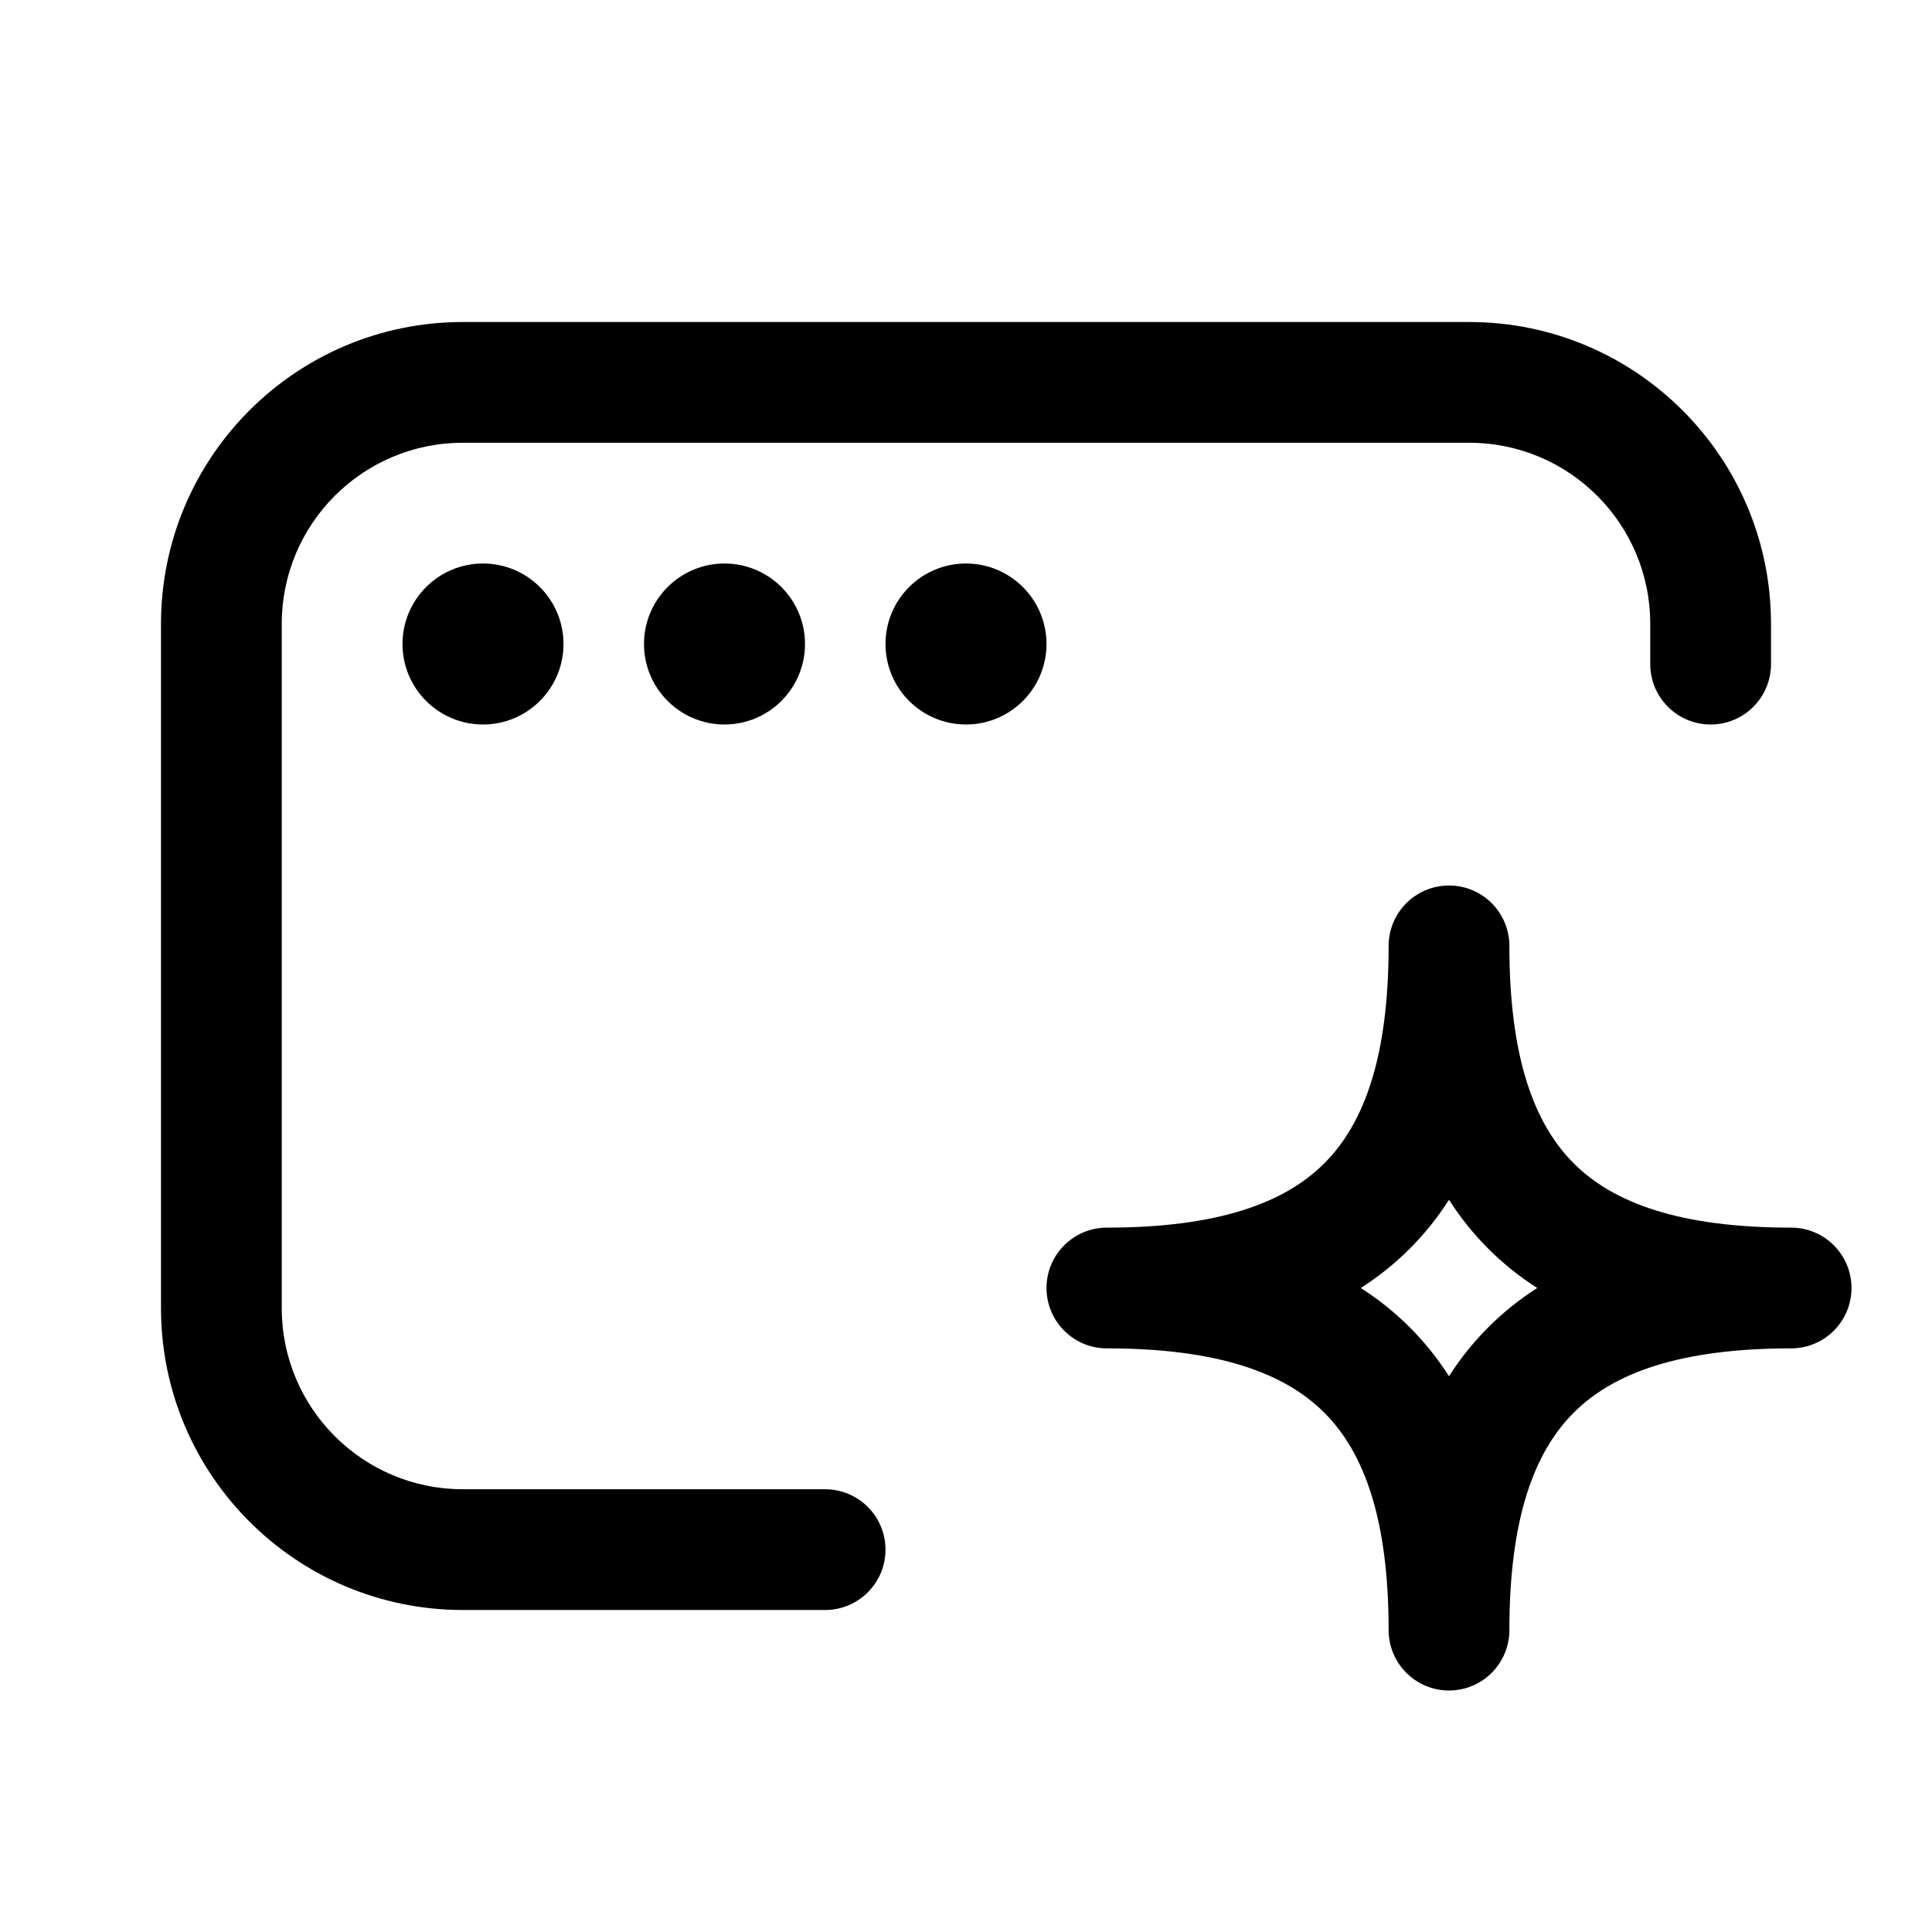
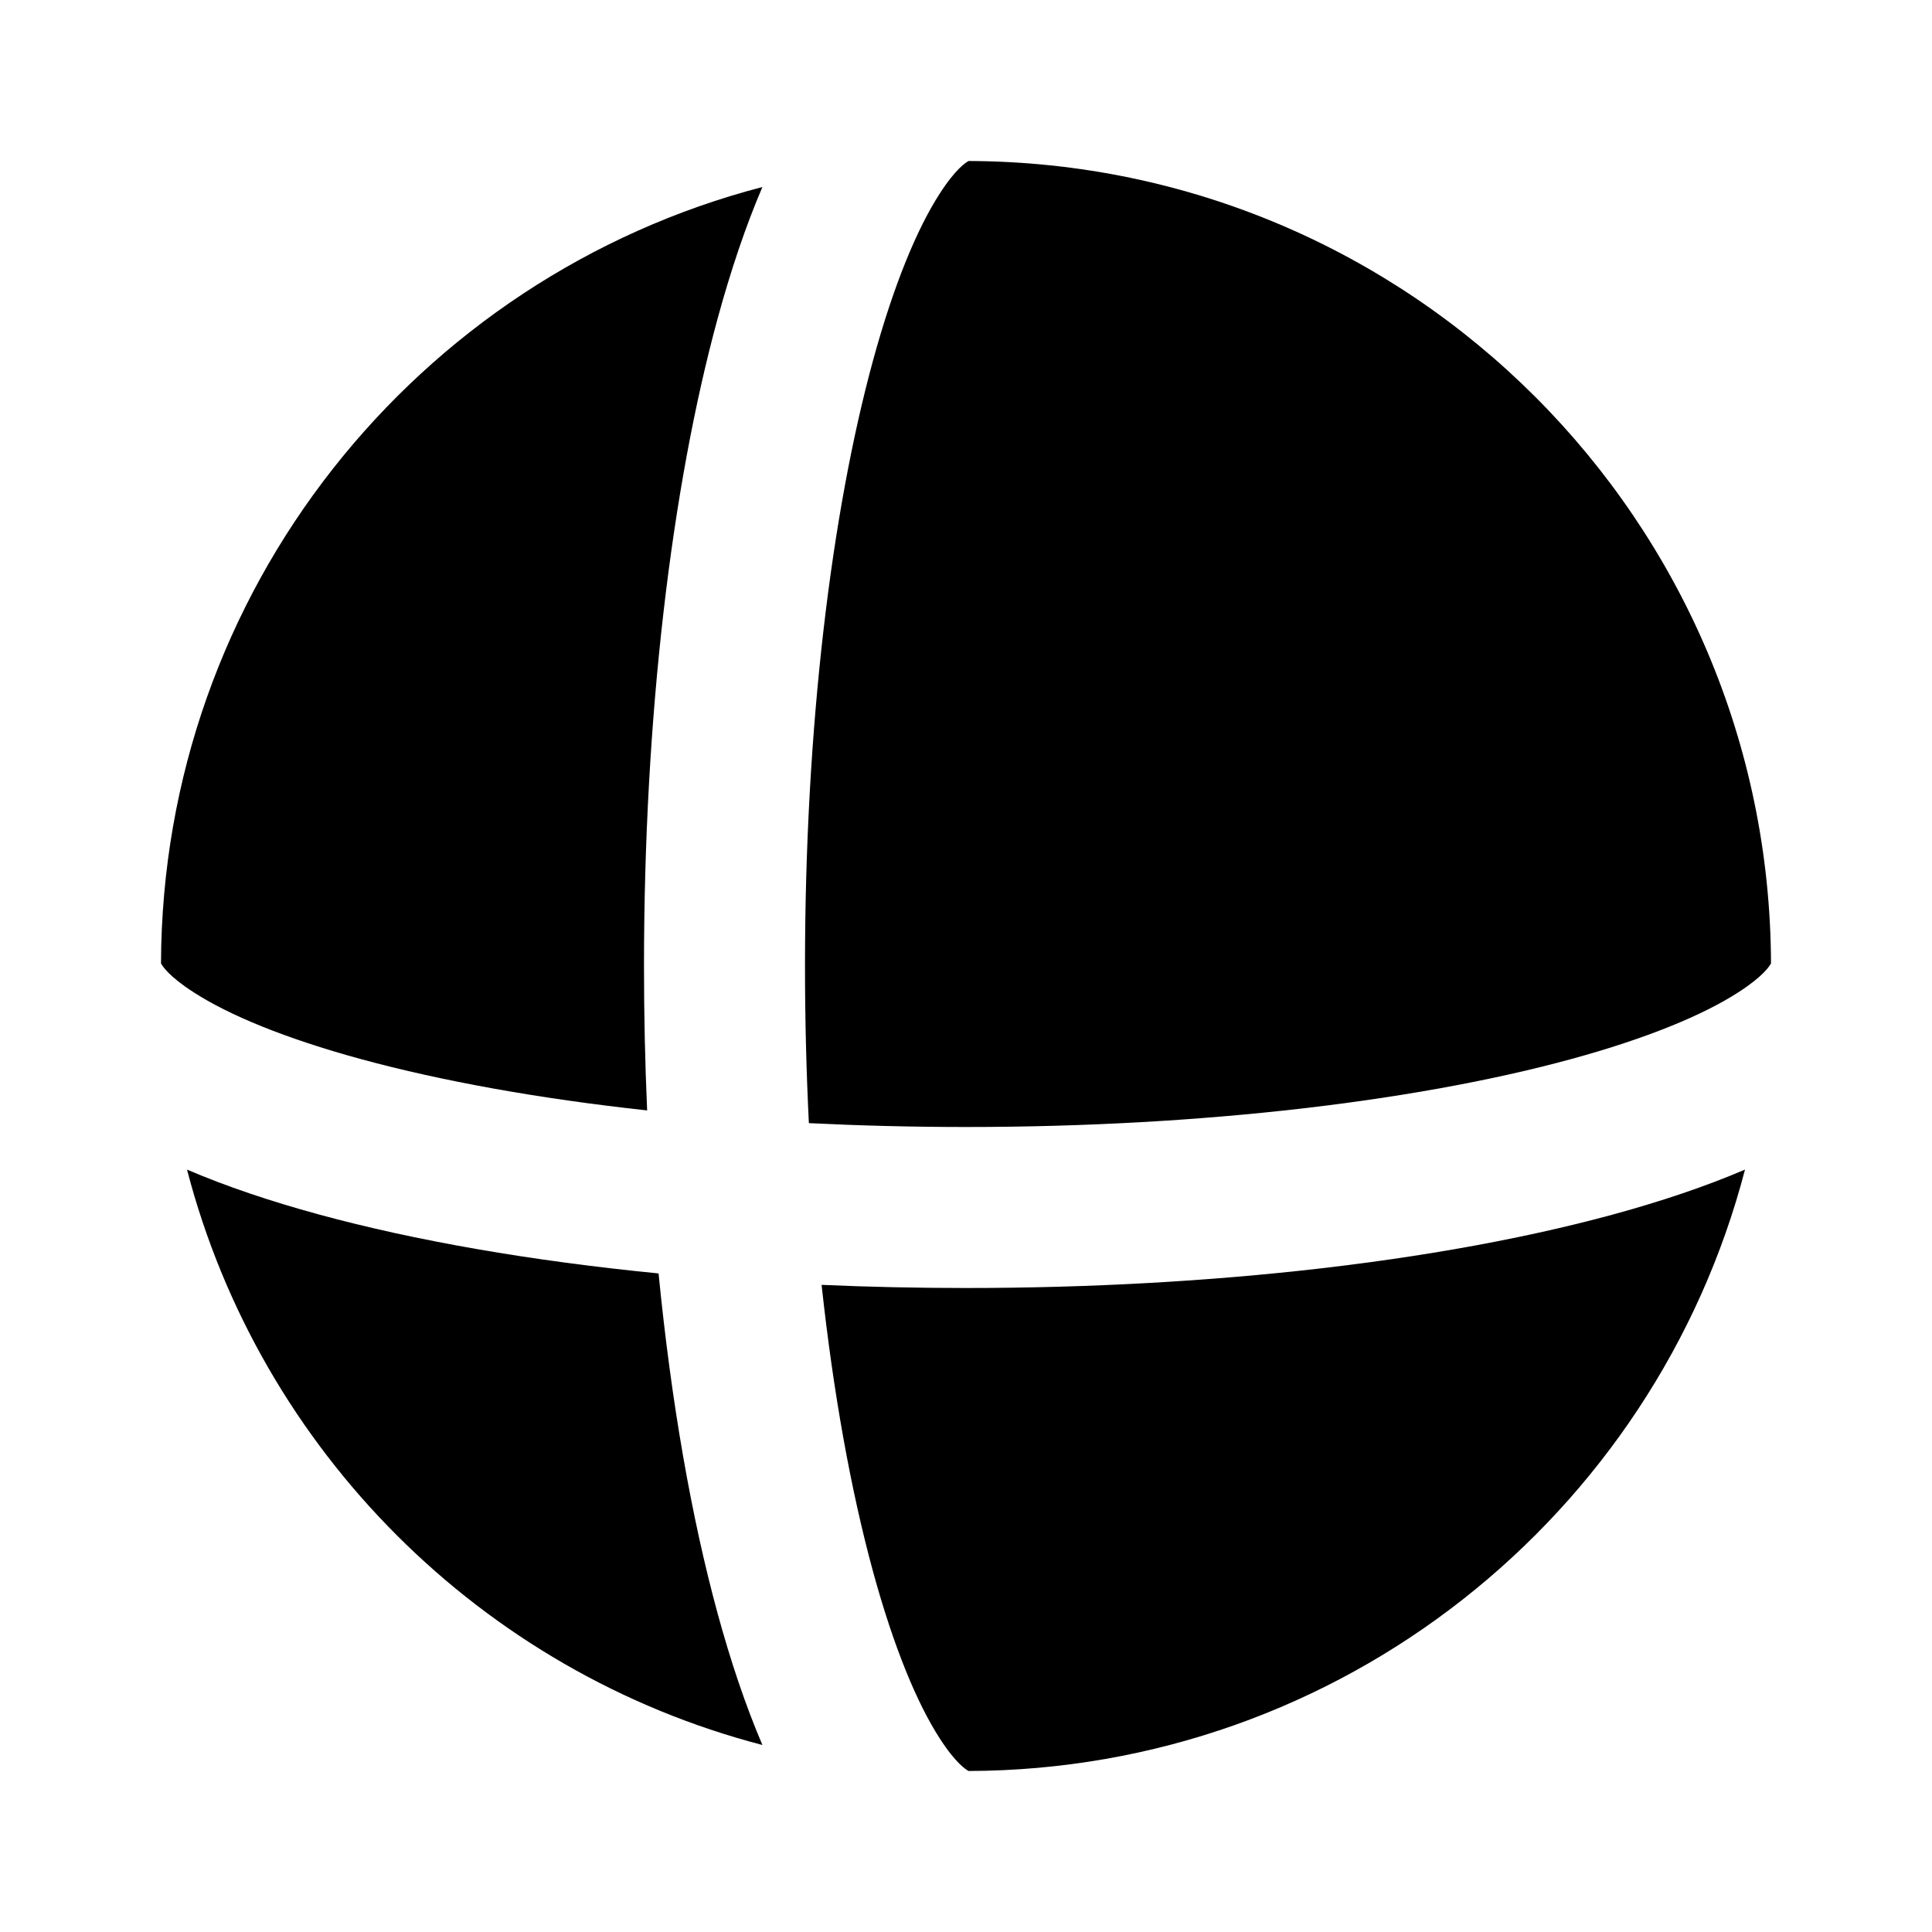
<svg xmlns="http://www.w3.org/2000/svg" viewBox="0 0 24 24" fill="none">
-   <path fill-rule="evenodd" clip-rule="evenodd" d="M2 7.75C2 5.679 3.679 4 5.75 4H18.25C20.321 4 22 5.679 22 7.75V8.25C22 8.664 21.664 9 21.25 9C20.836 9 20.5 8.664 20.5 8.25V7.75C20.5 6.507 19.493 5.5 18.25 5.5H5.75C4.507 5.5 3.5 6.507 3.5 7.75V16.25C3.5 17.493 4.507 18.5 5.75 18.5H10.25C10.664 18.5 11 18.836 11 19.25C11 19.664 10.664 20 10.25 20H5.75C3.679 20 2 18.321 2 16.25V7.75ZM18 11C18.414 11 18.75 11.336 18.75 11.75C18.75 13.134 19.057 13.96 19.549 14.451C20.04 14.943 20.866 15.25 22.25 15.25C22.664 15.25 23 15.586 23 16C23 16.414 22.664 16.75 22.25 16.75C20.866 16.75 20.04 17.057 19.549 17.549C19.057 18.04 18.75 18.866 18.75 20.25C18.75 20.664 18.414 21 18 21C17.586 21 17.25 20.664 17.25 20.25C17.25 18.866 16.943 18.04 16.451 17.549C15.96 17.057 15.134 16.75 13.75 16.75C13.336 16.75 13 16.414 13 16C13 15.586 13.336 15.25 13.75 15.25C15.134 15.25 15.96 14.943 16.451 14.451C16.943 13.96 17.25 13.134 17.25 11.75C17.25 11.336 17.586 11 18 11ZM18 14.904C17.86 15.123 17.698 15.326 17.512 15.512C17.326 15.698 17.123 15.86 16.904 16C17.123 16.14 17.326 16.302 17.512 16.488C17.698 16.674 17.86 16.877 18 17.096C18.14 16.877 18.302 16.674 18.488 16.488C18.674 16.302 18.877 16.14 19.096 16C18.877 15.86 18.674 15.698 18.488 15.512C18.302 15.326 18.14 15.123 18 14.904Z" fill="currentColor" />
-   <path d="M7 8C7 8.552 6.552 9 6 9C5.448 9 5 8.552 5 8C5 7.448 5.448 7 6 7C6.552 7 7 7.448 7 8Z" fill="currentColor" />
-   <path d="M10 8C10 8.552 9.552 9 9 9C8.448 9 8 8.552 8 8C8 7.448 8.448 7 9 7C9.552 7 10 7.448 10 8Z" fill="currentColor" />
-   <path d="M12 9C12.552 9 13 8.552 13 8C13 7.448 12.552 7 12 7C11.448 7 11 7.448 11 8C11 8.552 11.448 9 12 9Z" fill="currentColor" />
+   <path d="M10 12C10 9.025 10.33 6.368 10.843 4.485C11.102 3.536 11.392 2.841 11.673 2.406C11.873 2.095 12 2.017 12.033 2C17.529 2.018 21.982 6.47 22 11.967C21.983 12 21.905 12.127 21.594 12.327C21.159 12.608 20.463 12.898 19.515 13.157C17.632 13.67 14.975 14 12 14C11.332 14 10.679 13.983 10.048 13.952C10.017 13.321 10 12.668 10 12Z" fill="currentColor" />
+   <path d="M8.039 13.794C6.684 13.647 5.477 13.427 4.485 13.157C3.536 12.898 2.841 12.608 2.406 12.327C2.095 12.127 2.017 12 2 11.967C2.015 7.333 5.183 3.44 9.471 2.323C9.261 2.813 9.076 3.366 8.914 3.959C8.342 6.057 8 8.9 8 12C8 12.609 8.013 13.208 8.039 13.794Z" fill="currentColor" />
+   <path d="M8.181 15.819C8.337 17.408 8.588 18.846 8.914 20.041C9.076 20.634 9.261 21.187 9.471 21.677C5.98 20.768 3.232 18.02 2.323 14.529C2.813 14.739 3.365 14.924 3.959 15.086C5.154 15.412 6.592 15.663 8.181 15.819Z" fill="currentColor" />
+   <path d="M12.033 22C16.667 21.985 20.56 18.817 21.677 14.529C21.187 14.739 20.634 14.924 20.041 15.086C17.943 15.658 15.1 16 12 16C11.391 16 10.792 15.987 10.206 15.961C10.353 17.316 10.573 18.523 10.843 19.515C11.102 20.464 11.392 21.159 11.673 21.594C11.873 21.905 12 21.983 12.033 22Z" fill="currentColor" />
</svg>
